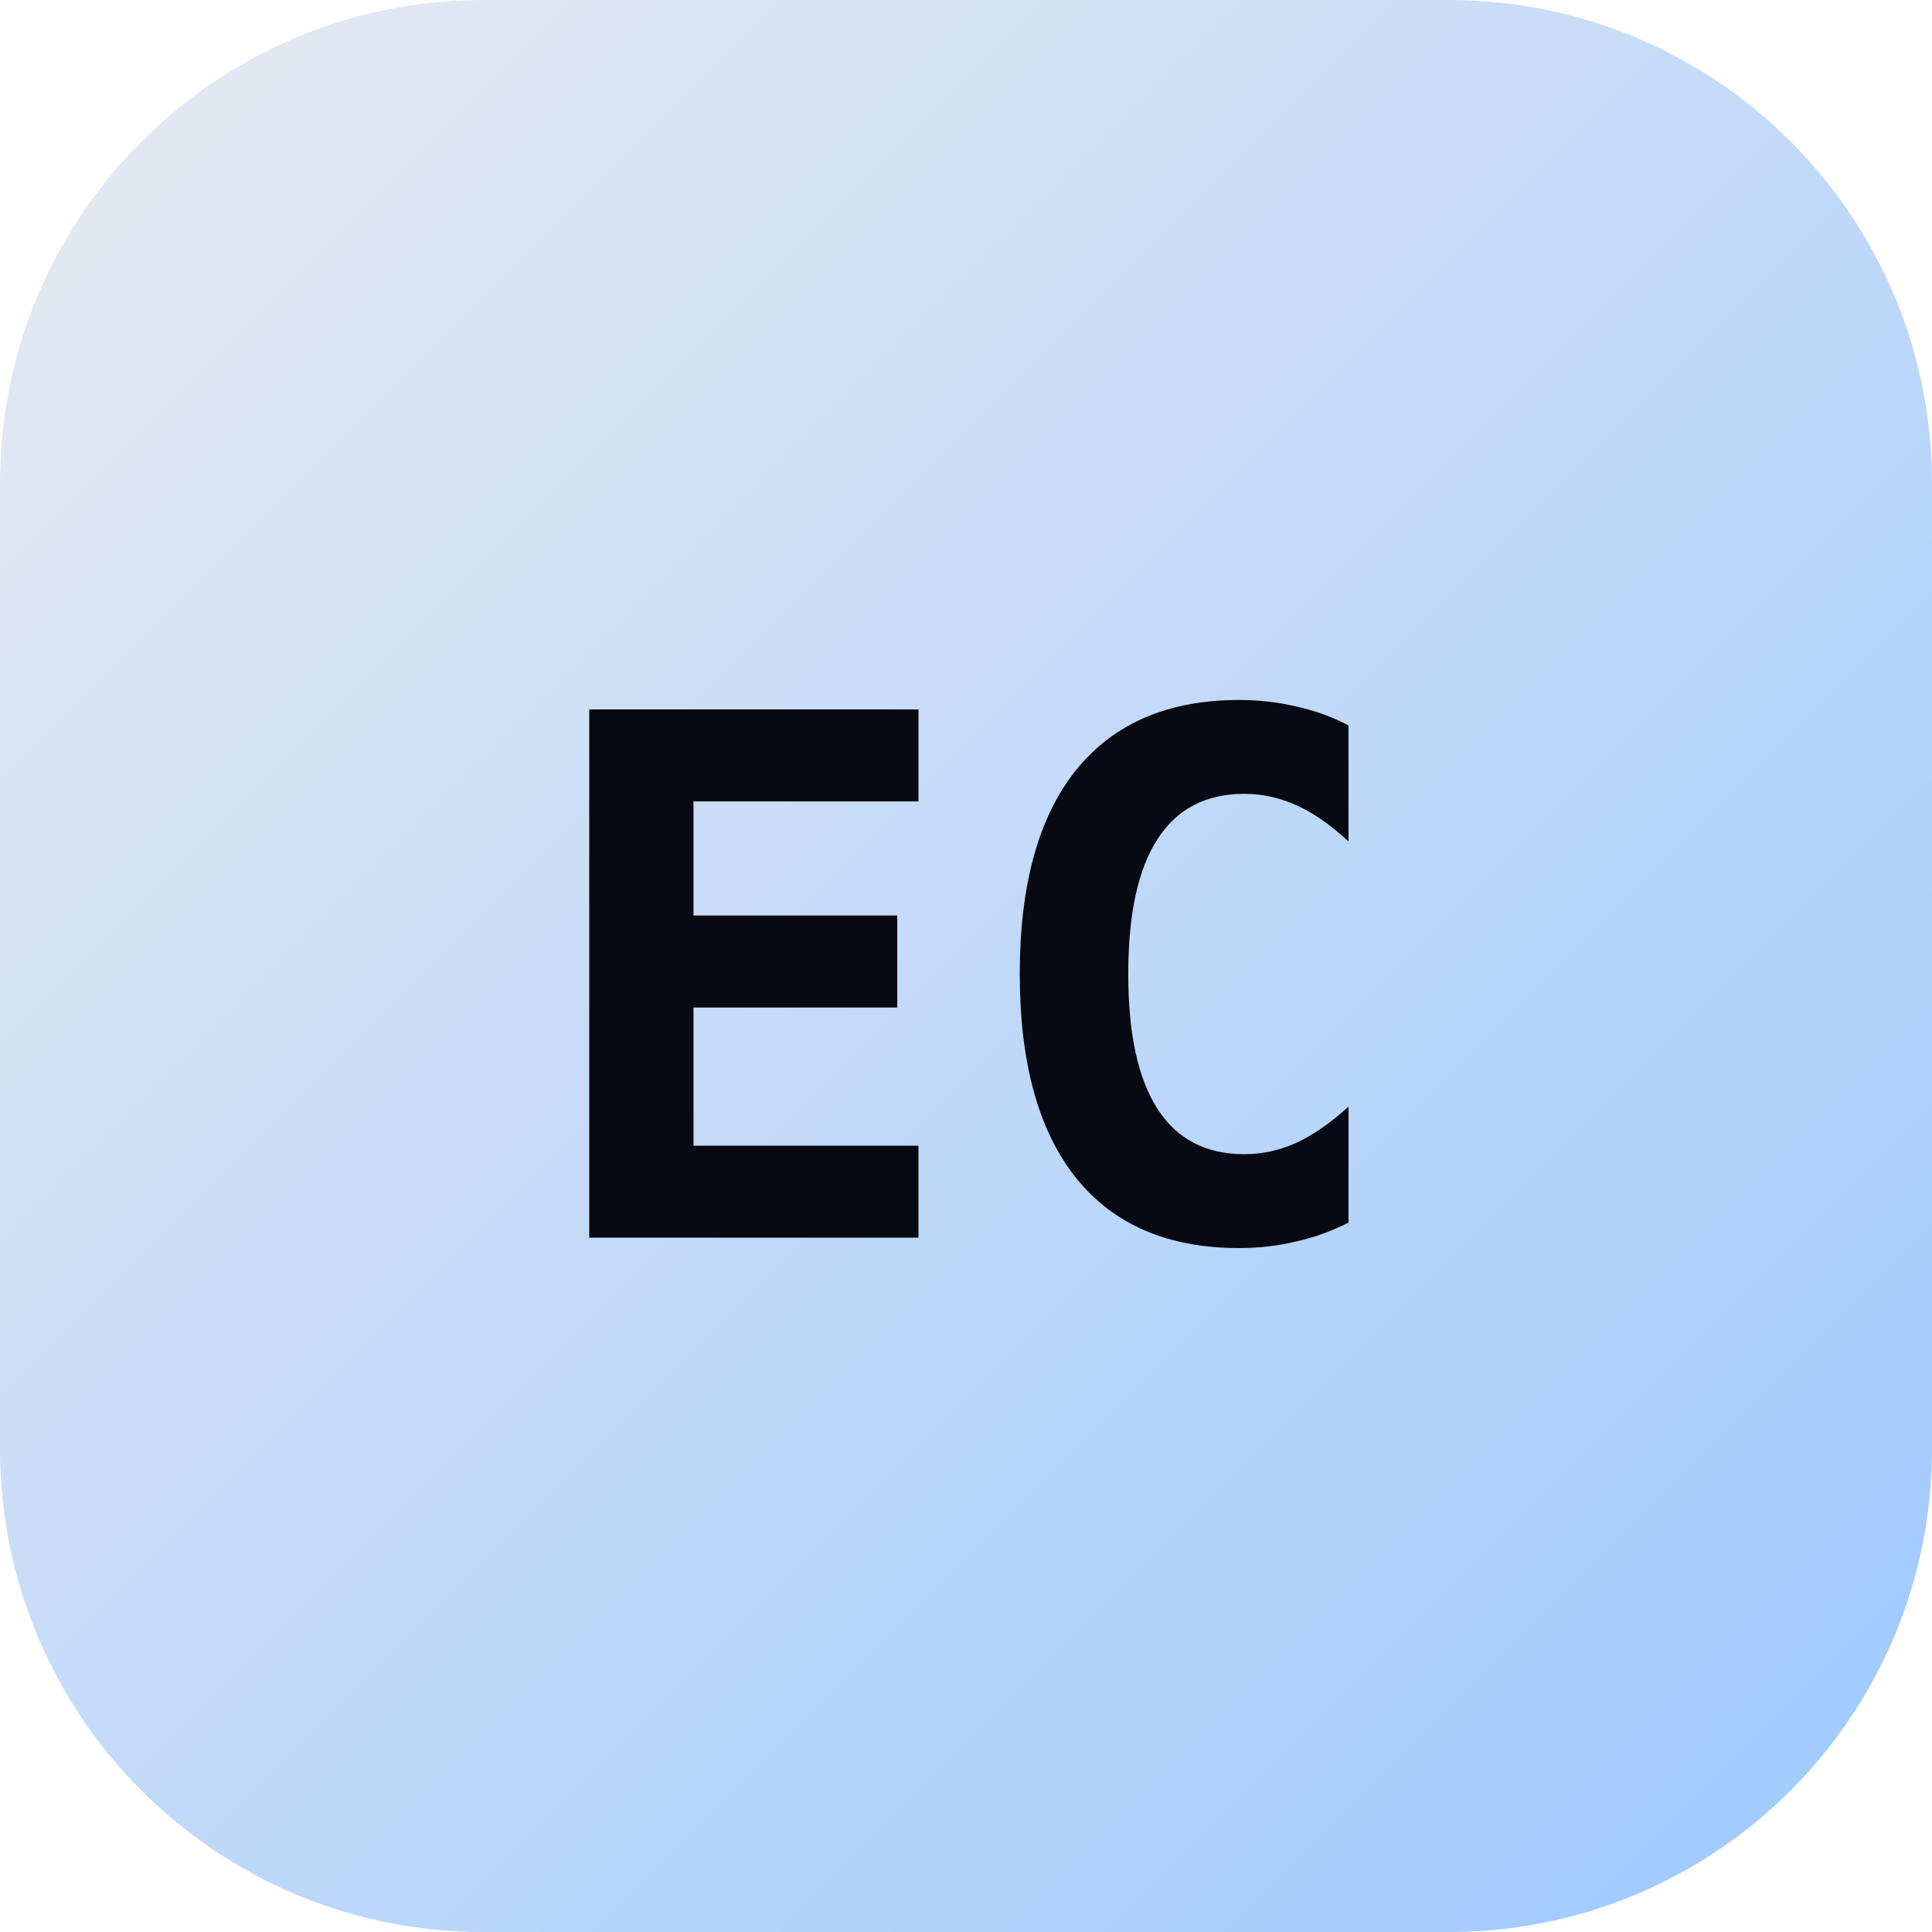
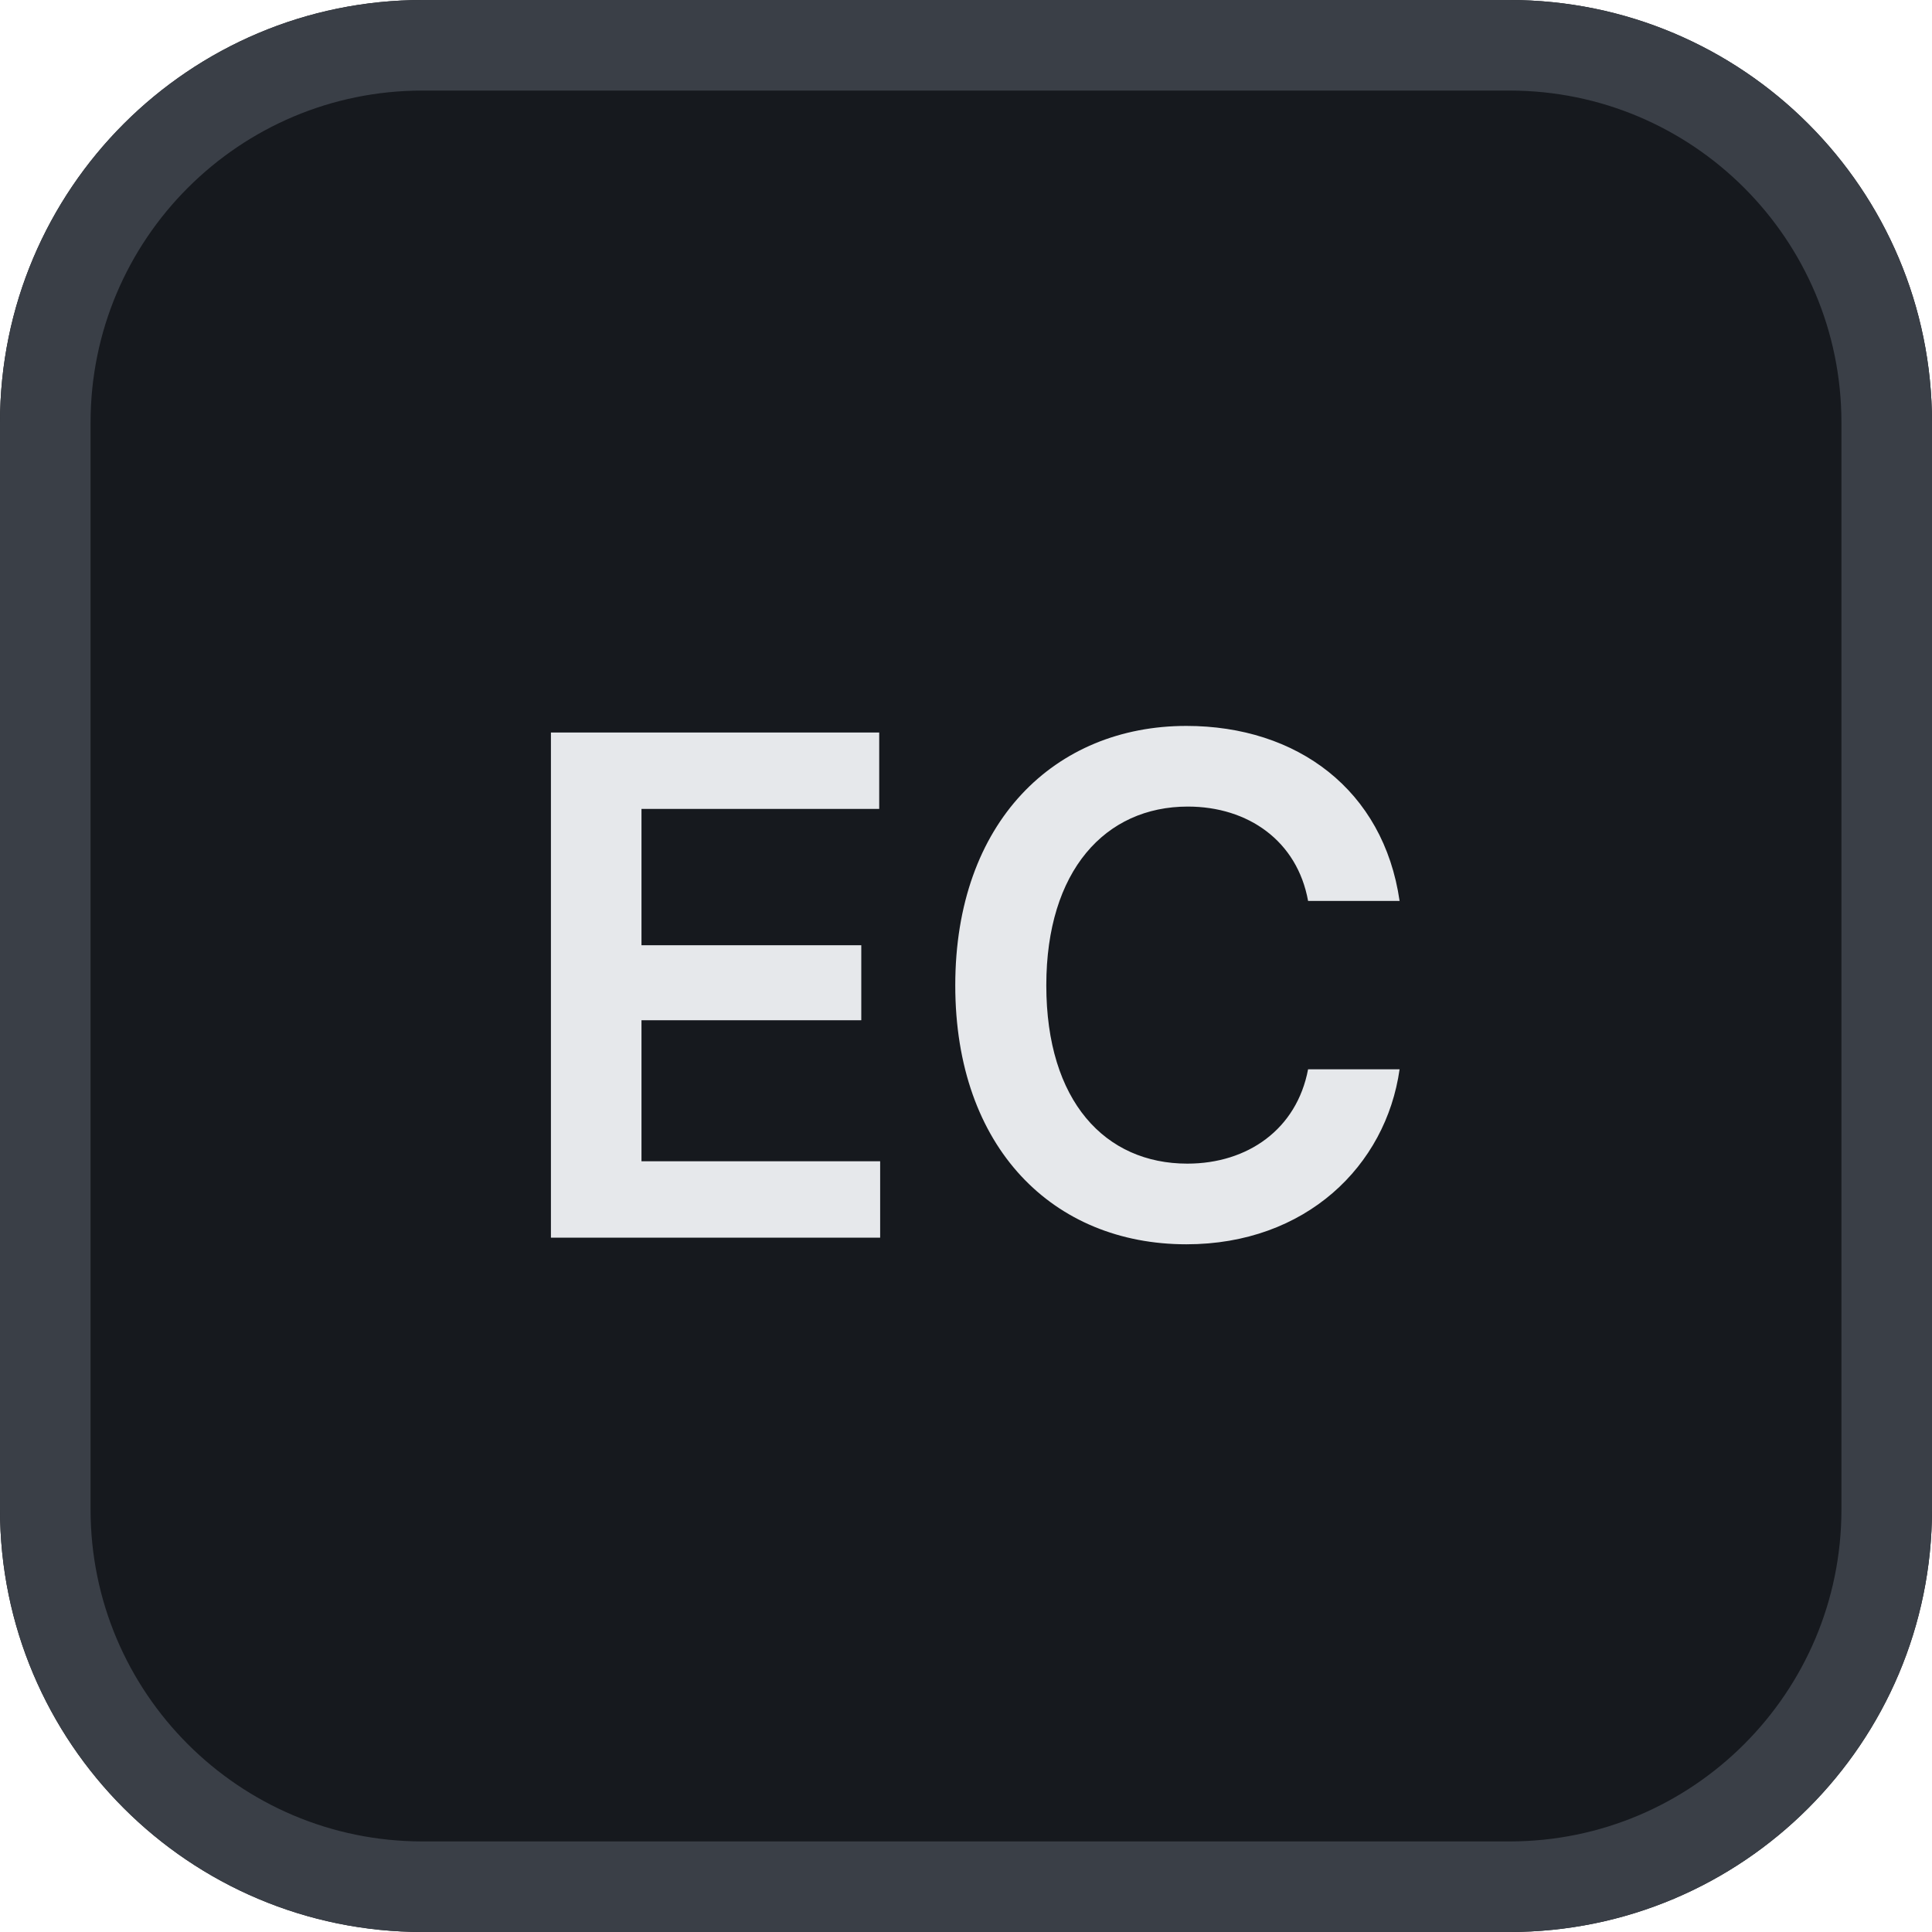
<svg xmlns="http://www.w3.org/2000/svg" viewBox="0 0 64 64">
-   <defs>
-     <linearGradient id="g" x1="0" y1="0" x2="1" y2="1">
-       <stop offset="0" stop-color="#e8ebf1" />
-       <stop offset="1" stop-color="#9cc8ff" />
-     </linearGradient>
-   </defs>
-   <rect width="64" height="64" rx="16" fill="url(#g)" />
-   <text x="32" y="41" text-anchor="middle" font-family="ui-monospace,Consolas,monospace" font-size="24" font-weight="700" fill="#070a12">EC</text>
+   <rect width="64" height="64" rx="14" fill="#16191e" />
+   <rect x="1.5" y="1.5" width="61" height="61" rx="12.5" fill="none" stroke="#3a3f47" stroke-width="3" />
+   <text x="32" y="41" text-anchor="middle" font-family="Inter,Segoe UI,Arial,sans-serif" font-size="23" font-weight="600" fill="#e6e8eb">EC</text>
</svg>
